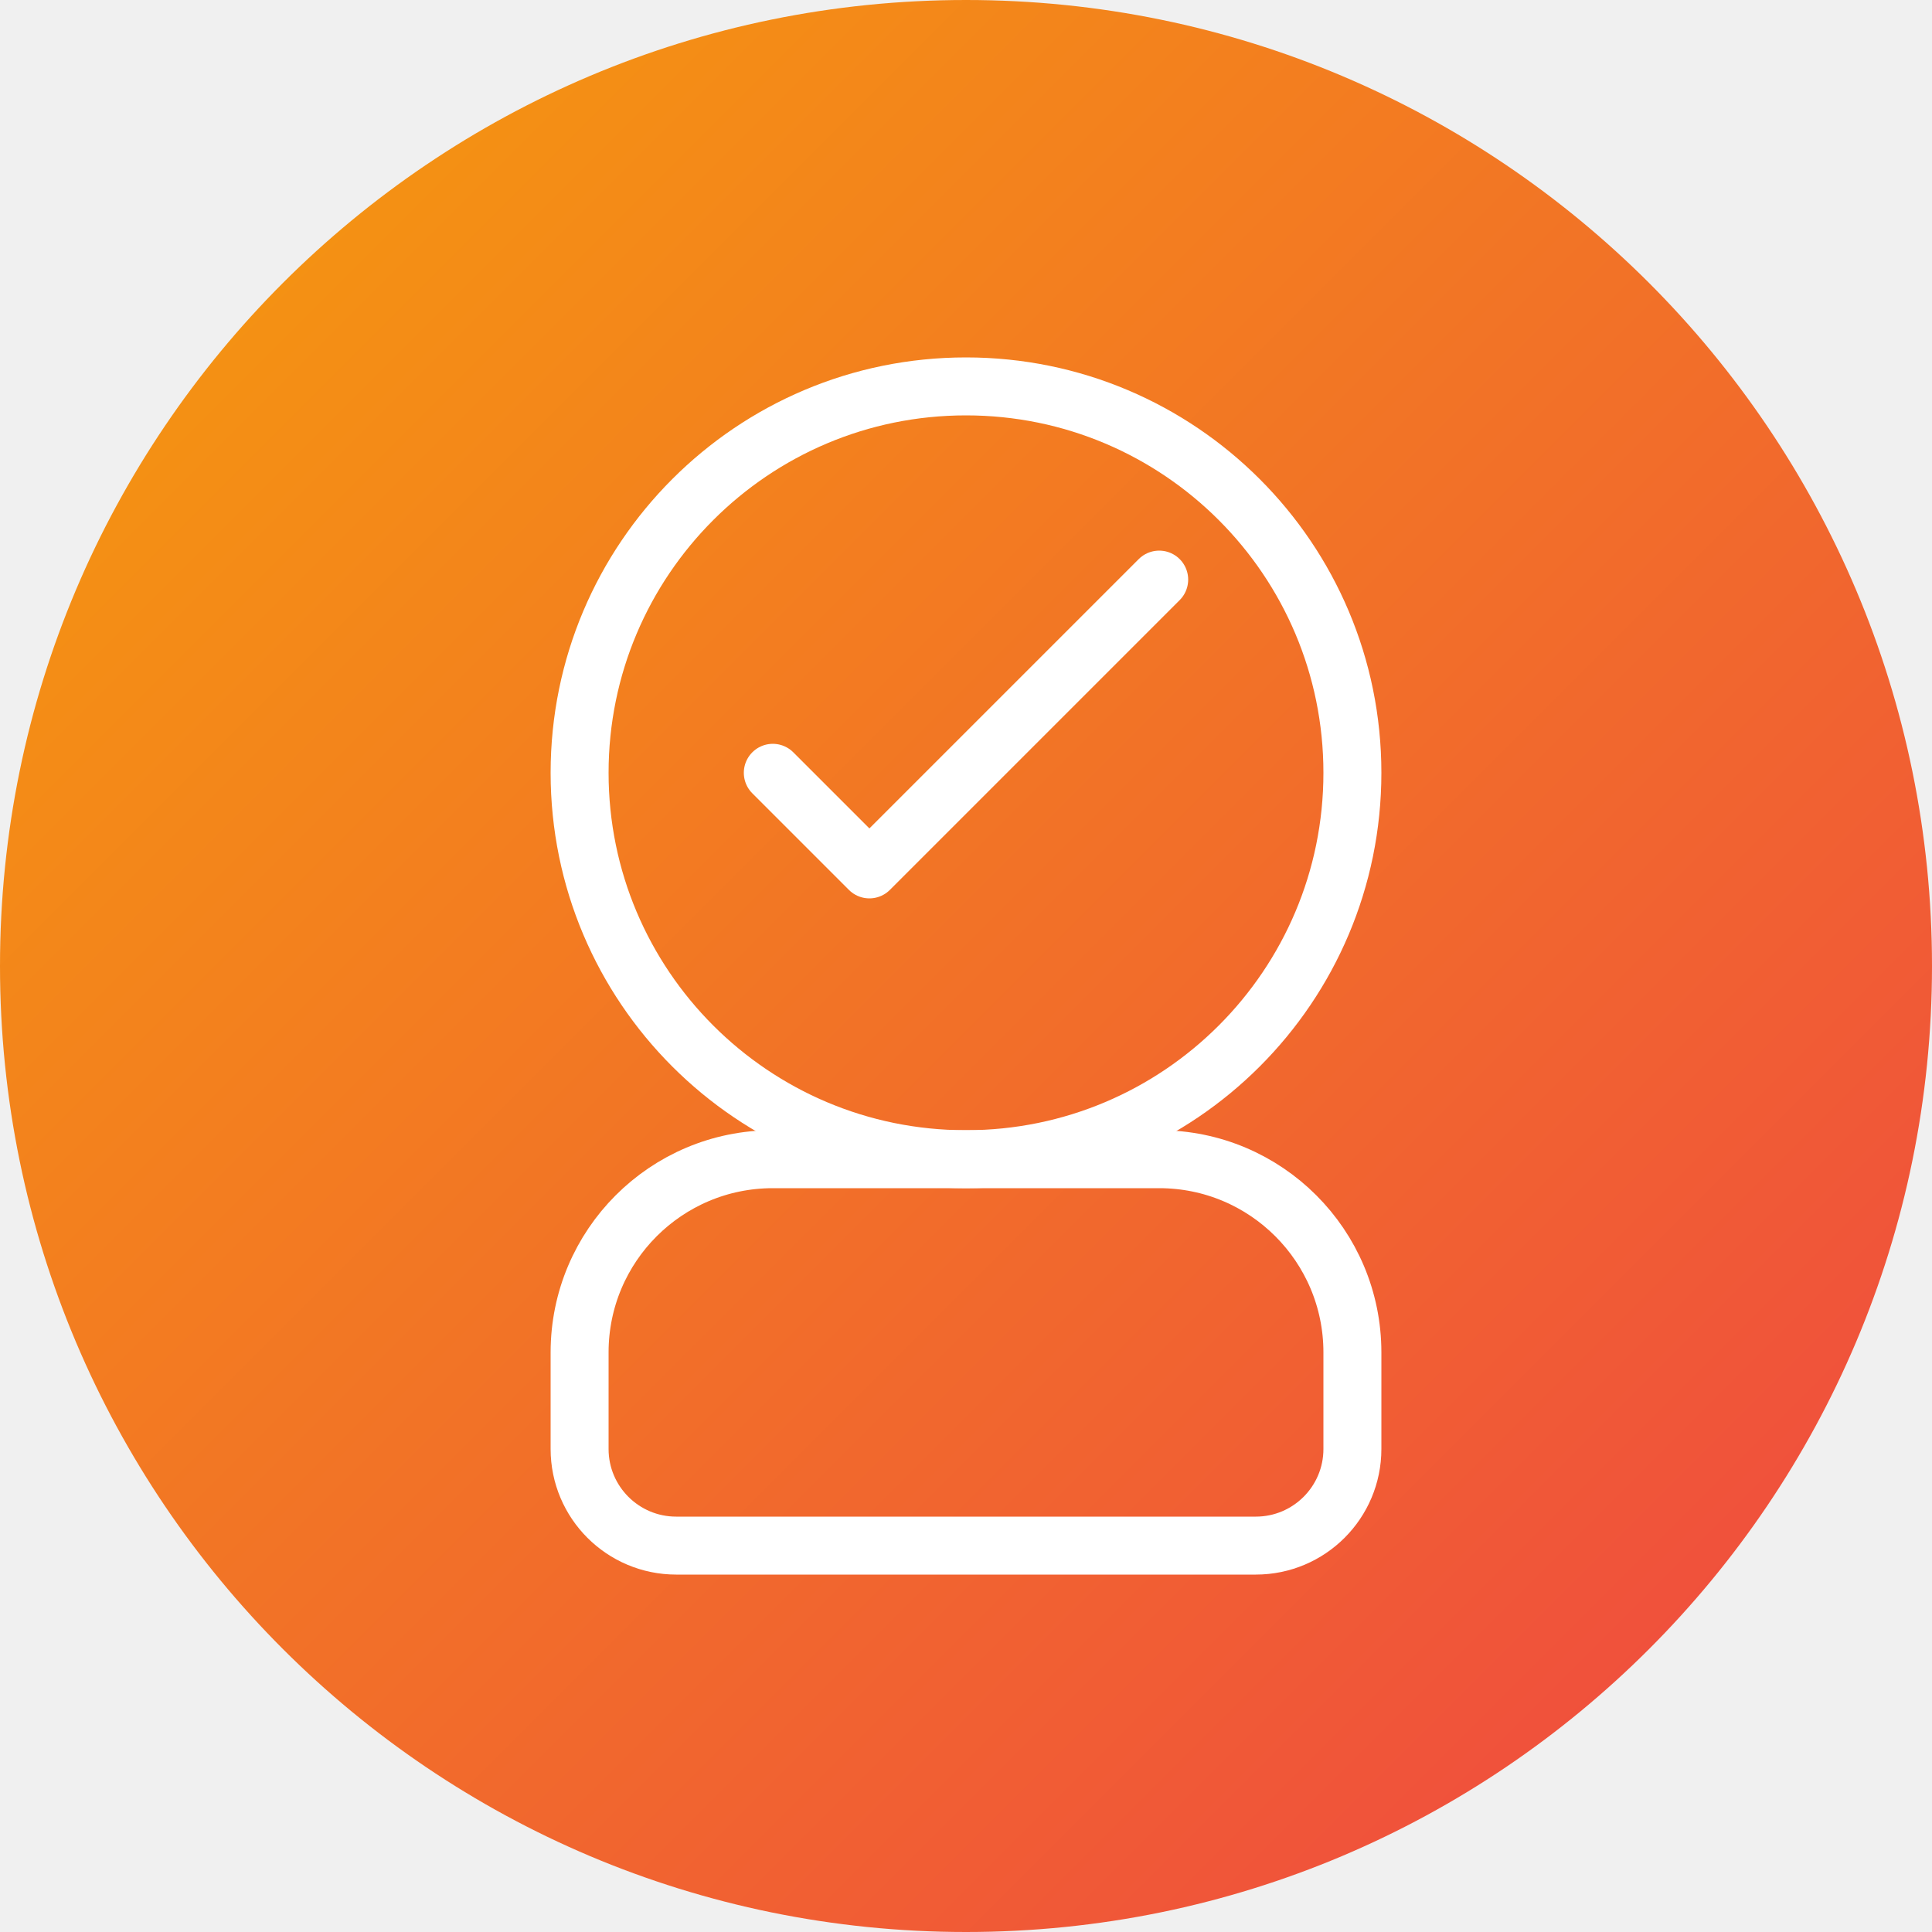
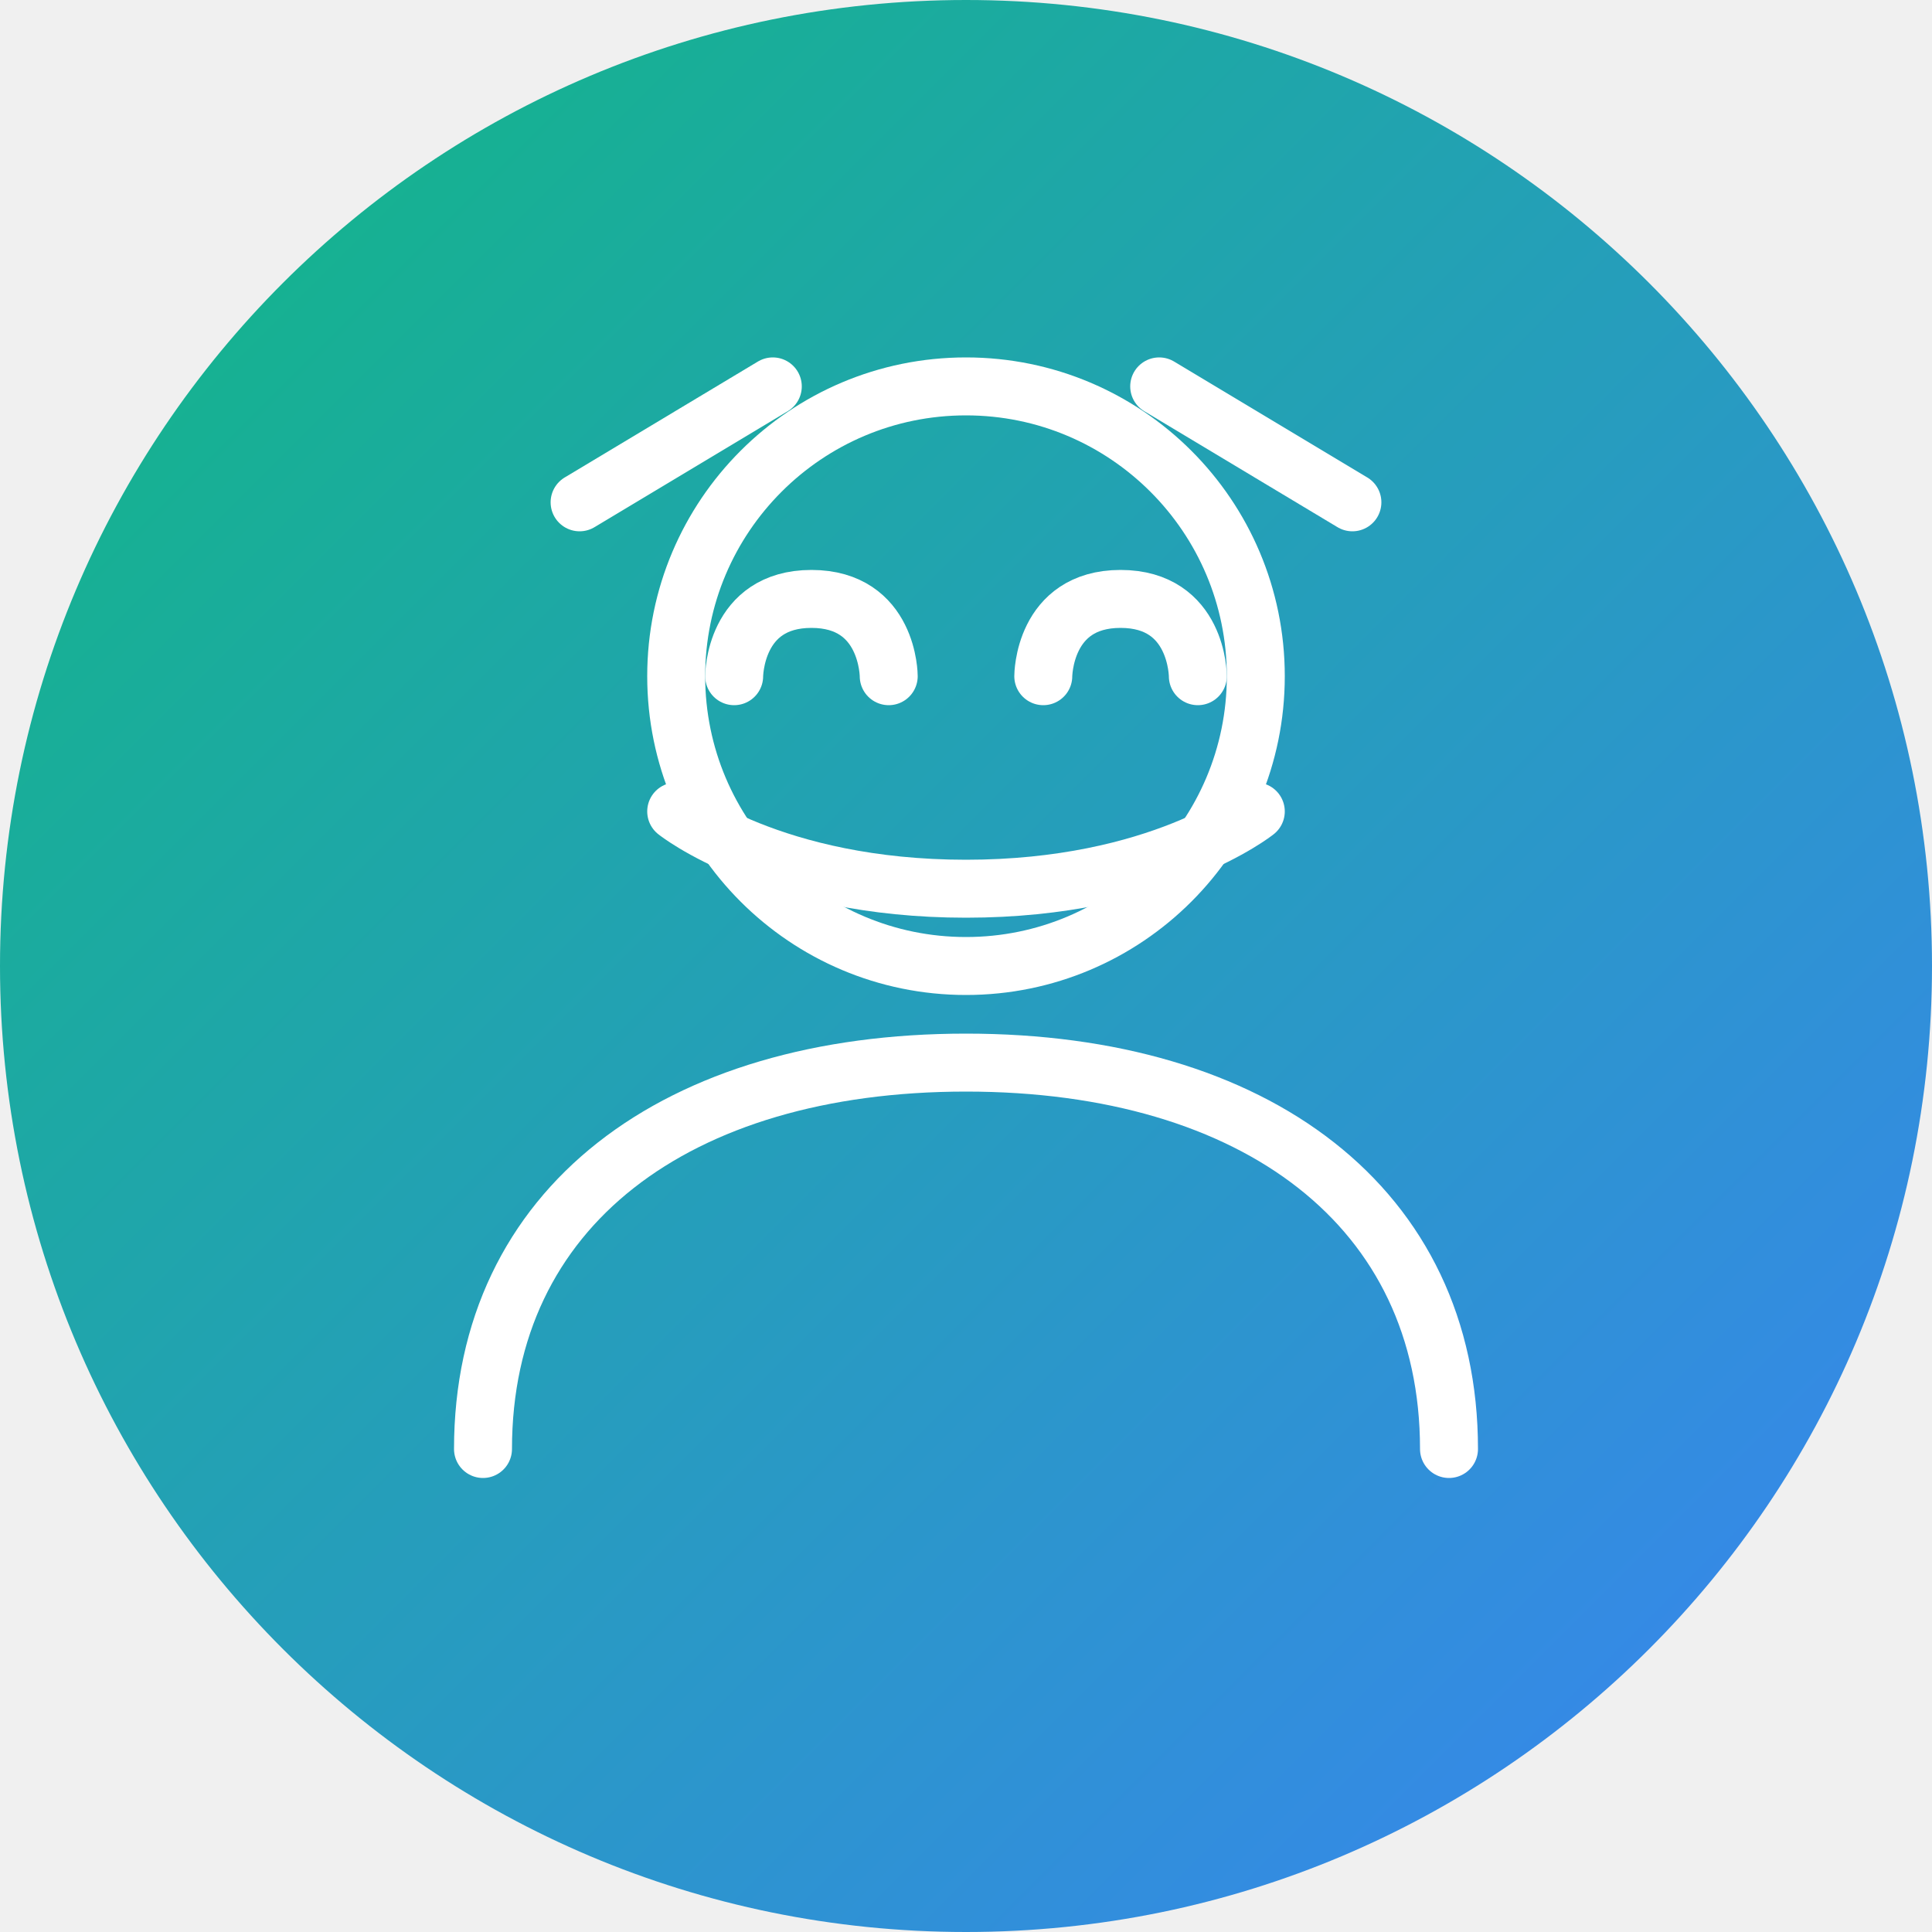
<svg xmlns="http://www.w3.org/2000/svg" width="100" height="100" viewBox="0 0 100 100" fill="none">
  <circle cx="50" cy="50" r="50" fill="url(#paint0_linear)" />
-   <circle cx="50" cy="40" r="20" stroke="white" stroke-width="3" />
-   <path d="M30 70C30 64.477 34.477 60 40 60H60C65.523 60 70 64.477 70 70V75C70 77.761 67.761 80 65 80H35C32.239 80 30 77.761 30 75V70Z" stroke="white" stroke-width="3" />
-   <path d="M40 40L45 45L60 30" stroke="white" stroke-width="3" stroke-linecap="round" stroke-linejoin="round" />
+   <circle cx="50" cy="35" r="15" stroke="white" stroke-width="3" />
+   <path d="M25 75C25 62.5 35 55 50 55C65 55 75 62.5 75 75" stroke="white" stroke-width="3" stroke-linecap="round" />
+   <path d="M38 35C38 35 38 31 42 31C46 31 46 35 46 35" stroke="white" stroke-width="3" stroke-linecap="round" />
+   <path d="M54 35C54 35 54 31 58 31C62 31 62 35 62 35" stroke="white" stroke-width="3" stroke-linecap="round" />
+   <path d="M35 42C35 42 40 46 50 46C60 46 65 42 65 42" stroke="white" stroke-width="3" stroke-linecap="round" />
+   <path d="M30 26L40 20" stroke="white" stroke-width="3" stroke-linecap="round" />
+   <path d="M70 26L60 20" stroke="white" stroke-width="3" stroke-linecap="round" />
  <defs>
    <linearGradient id="paint0_linear" x1="0" y1="0" x2="100" y2="100" gradientUnits="userSpaceOnUse">
-       <stop stop-color="#F59E0B" />
-       <stop offset="1" stop-color="#EF4444" />
+       <stop stop-color="#10B981" />
+       <stop offset="1" stop-color="#3B82F6" />
    </linearGradient>
  </defs>
</svg>
